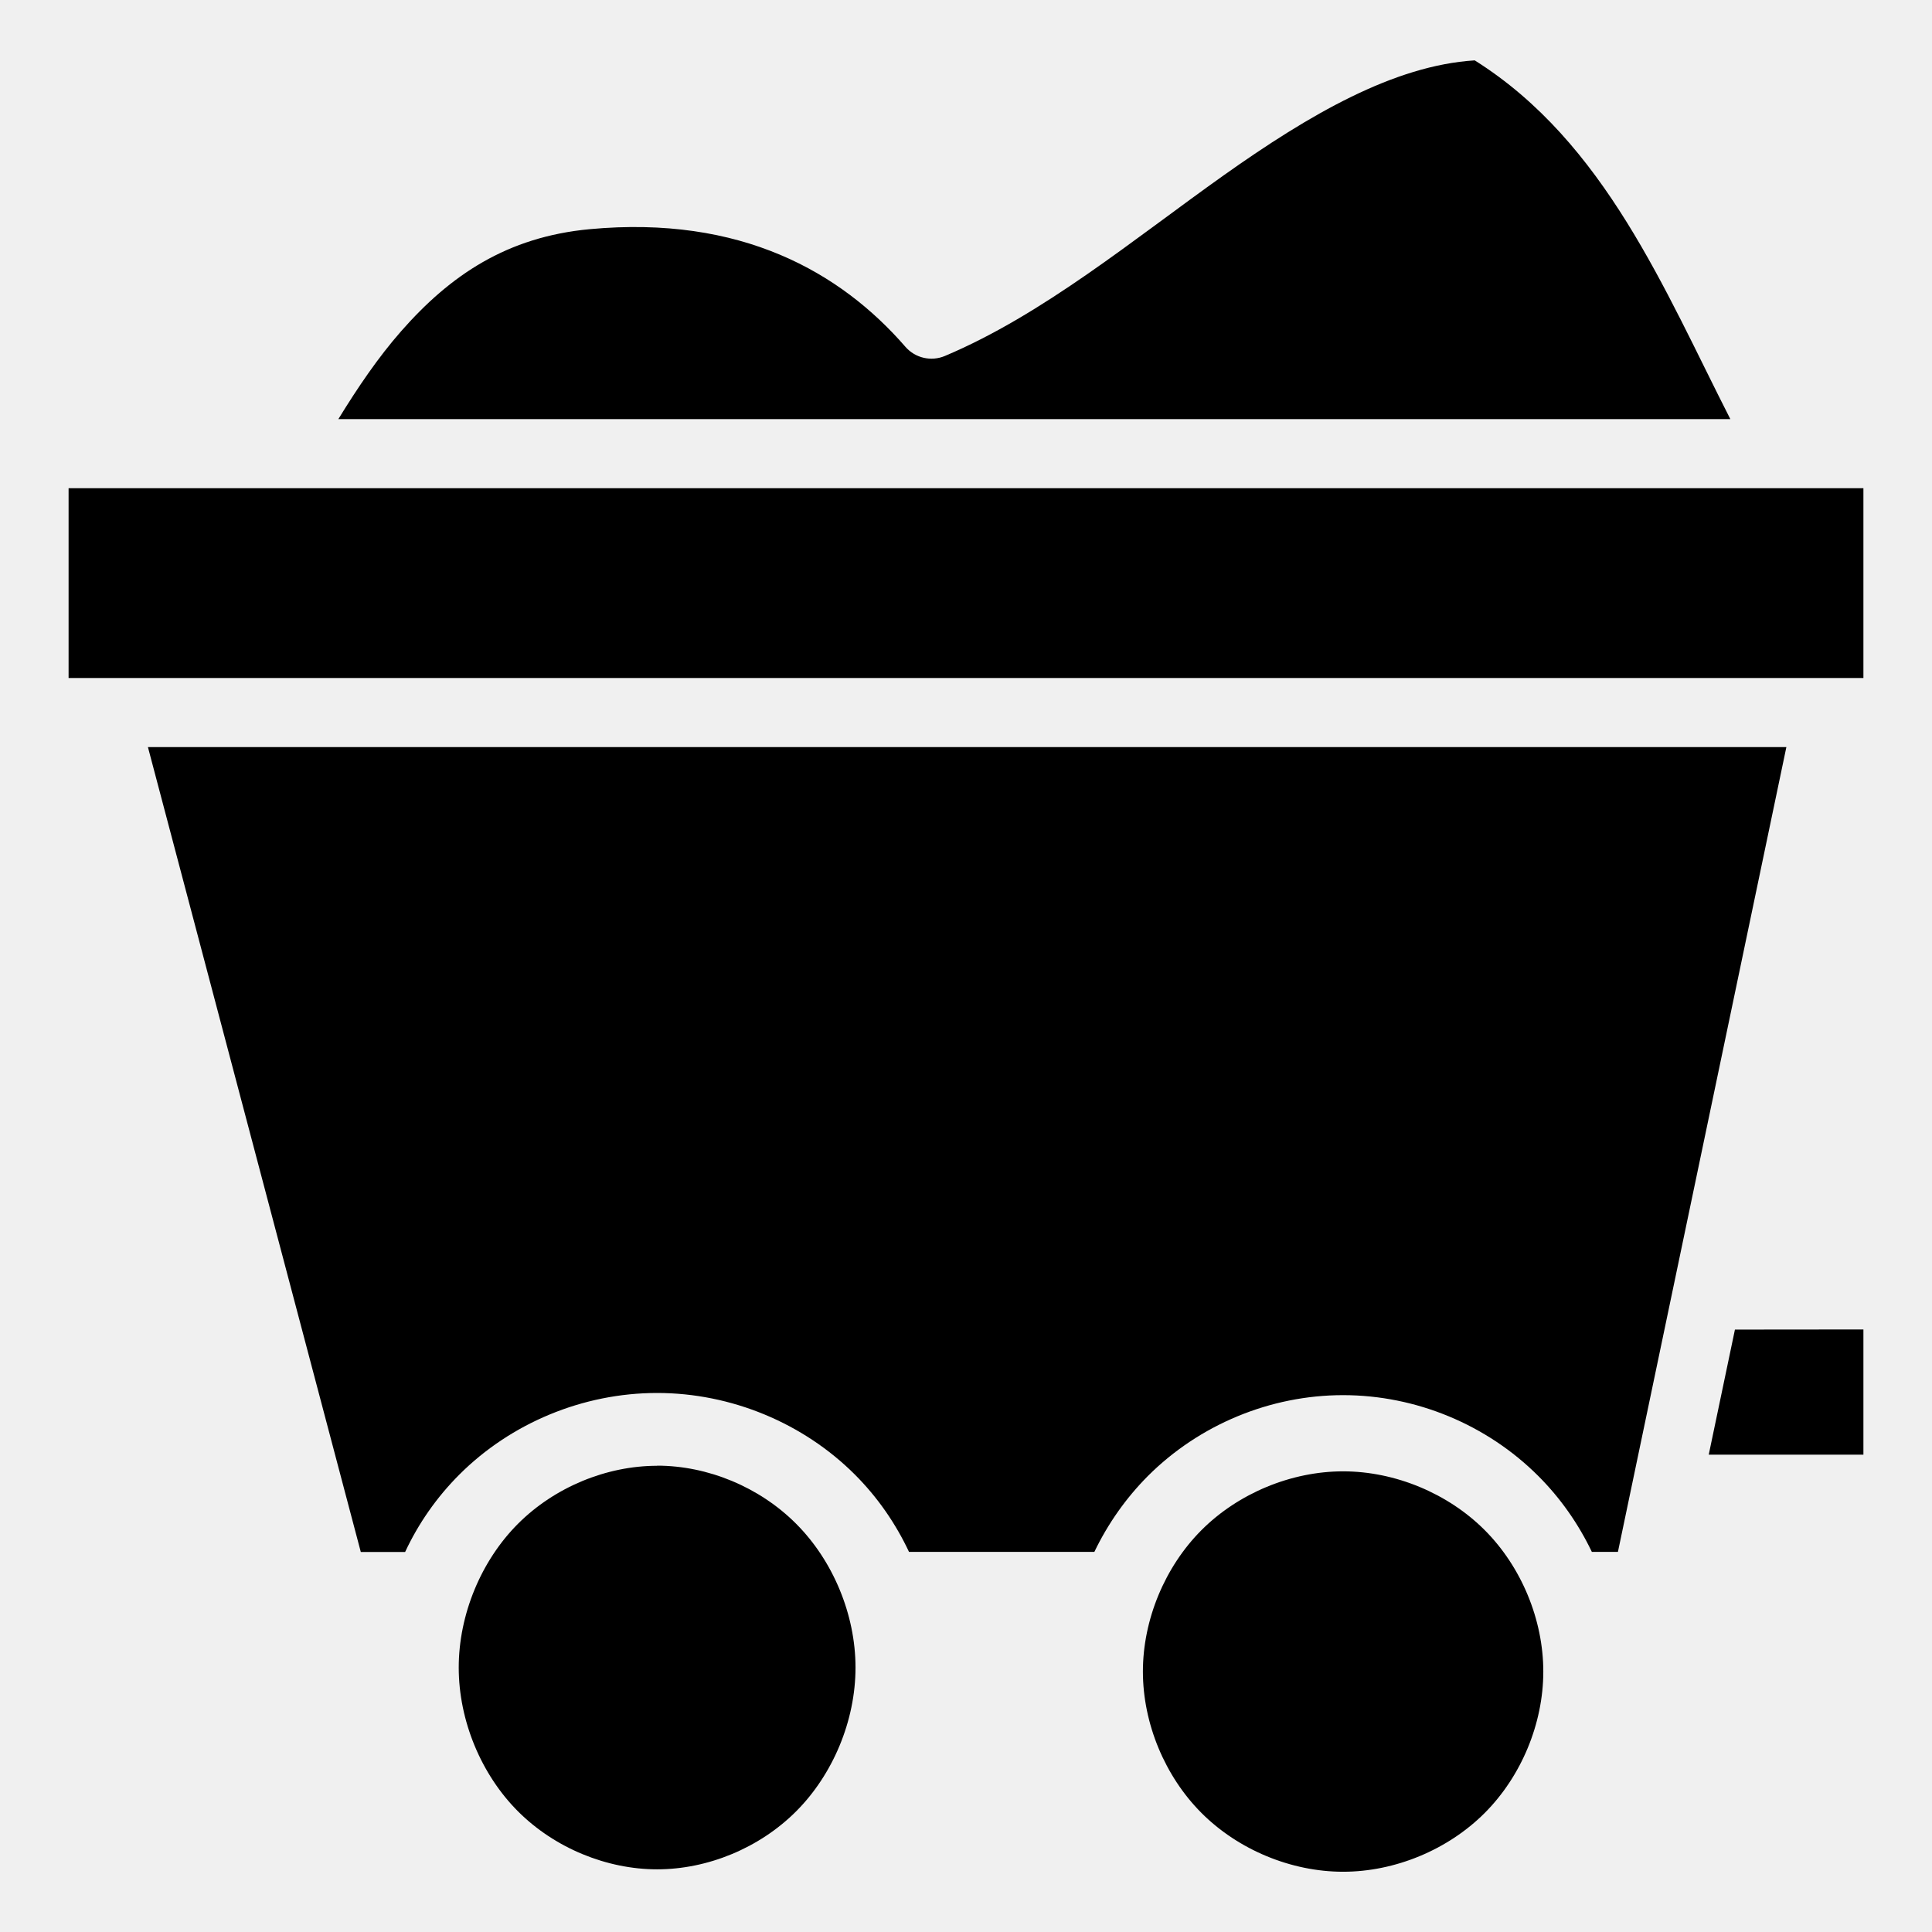
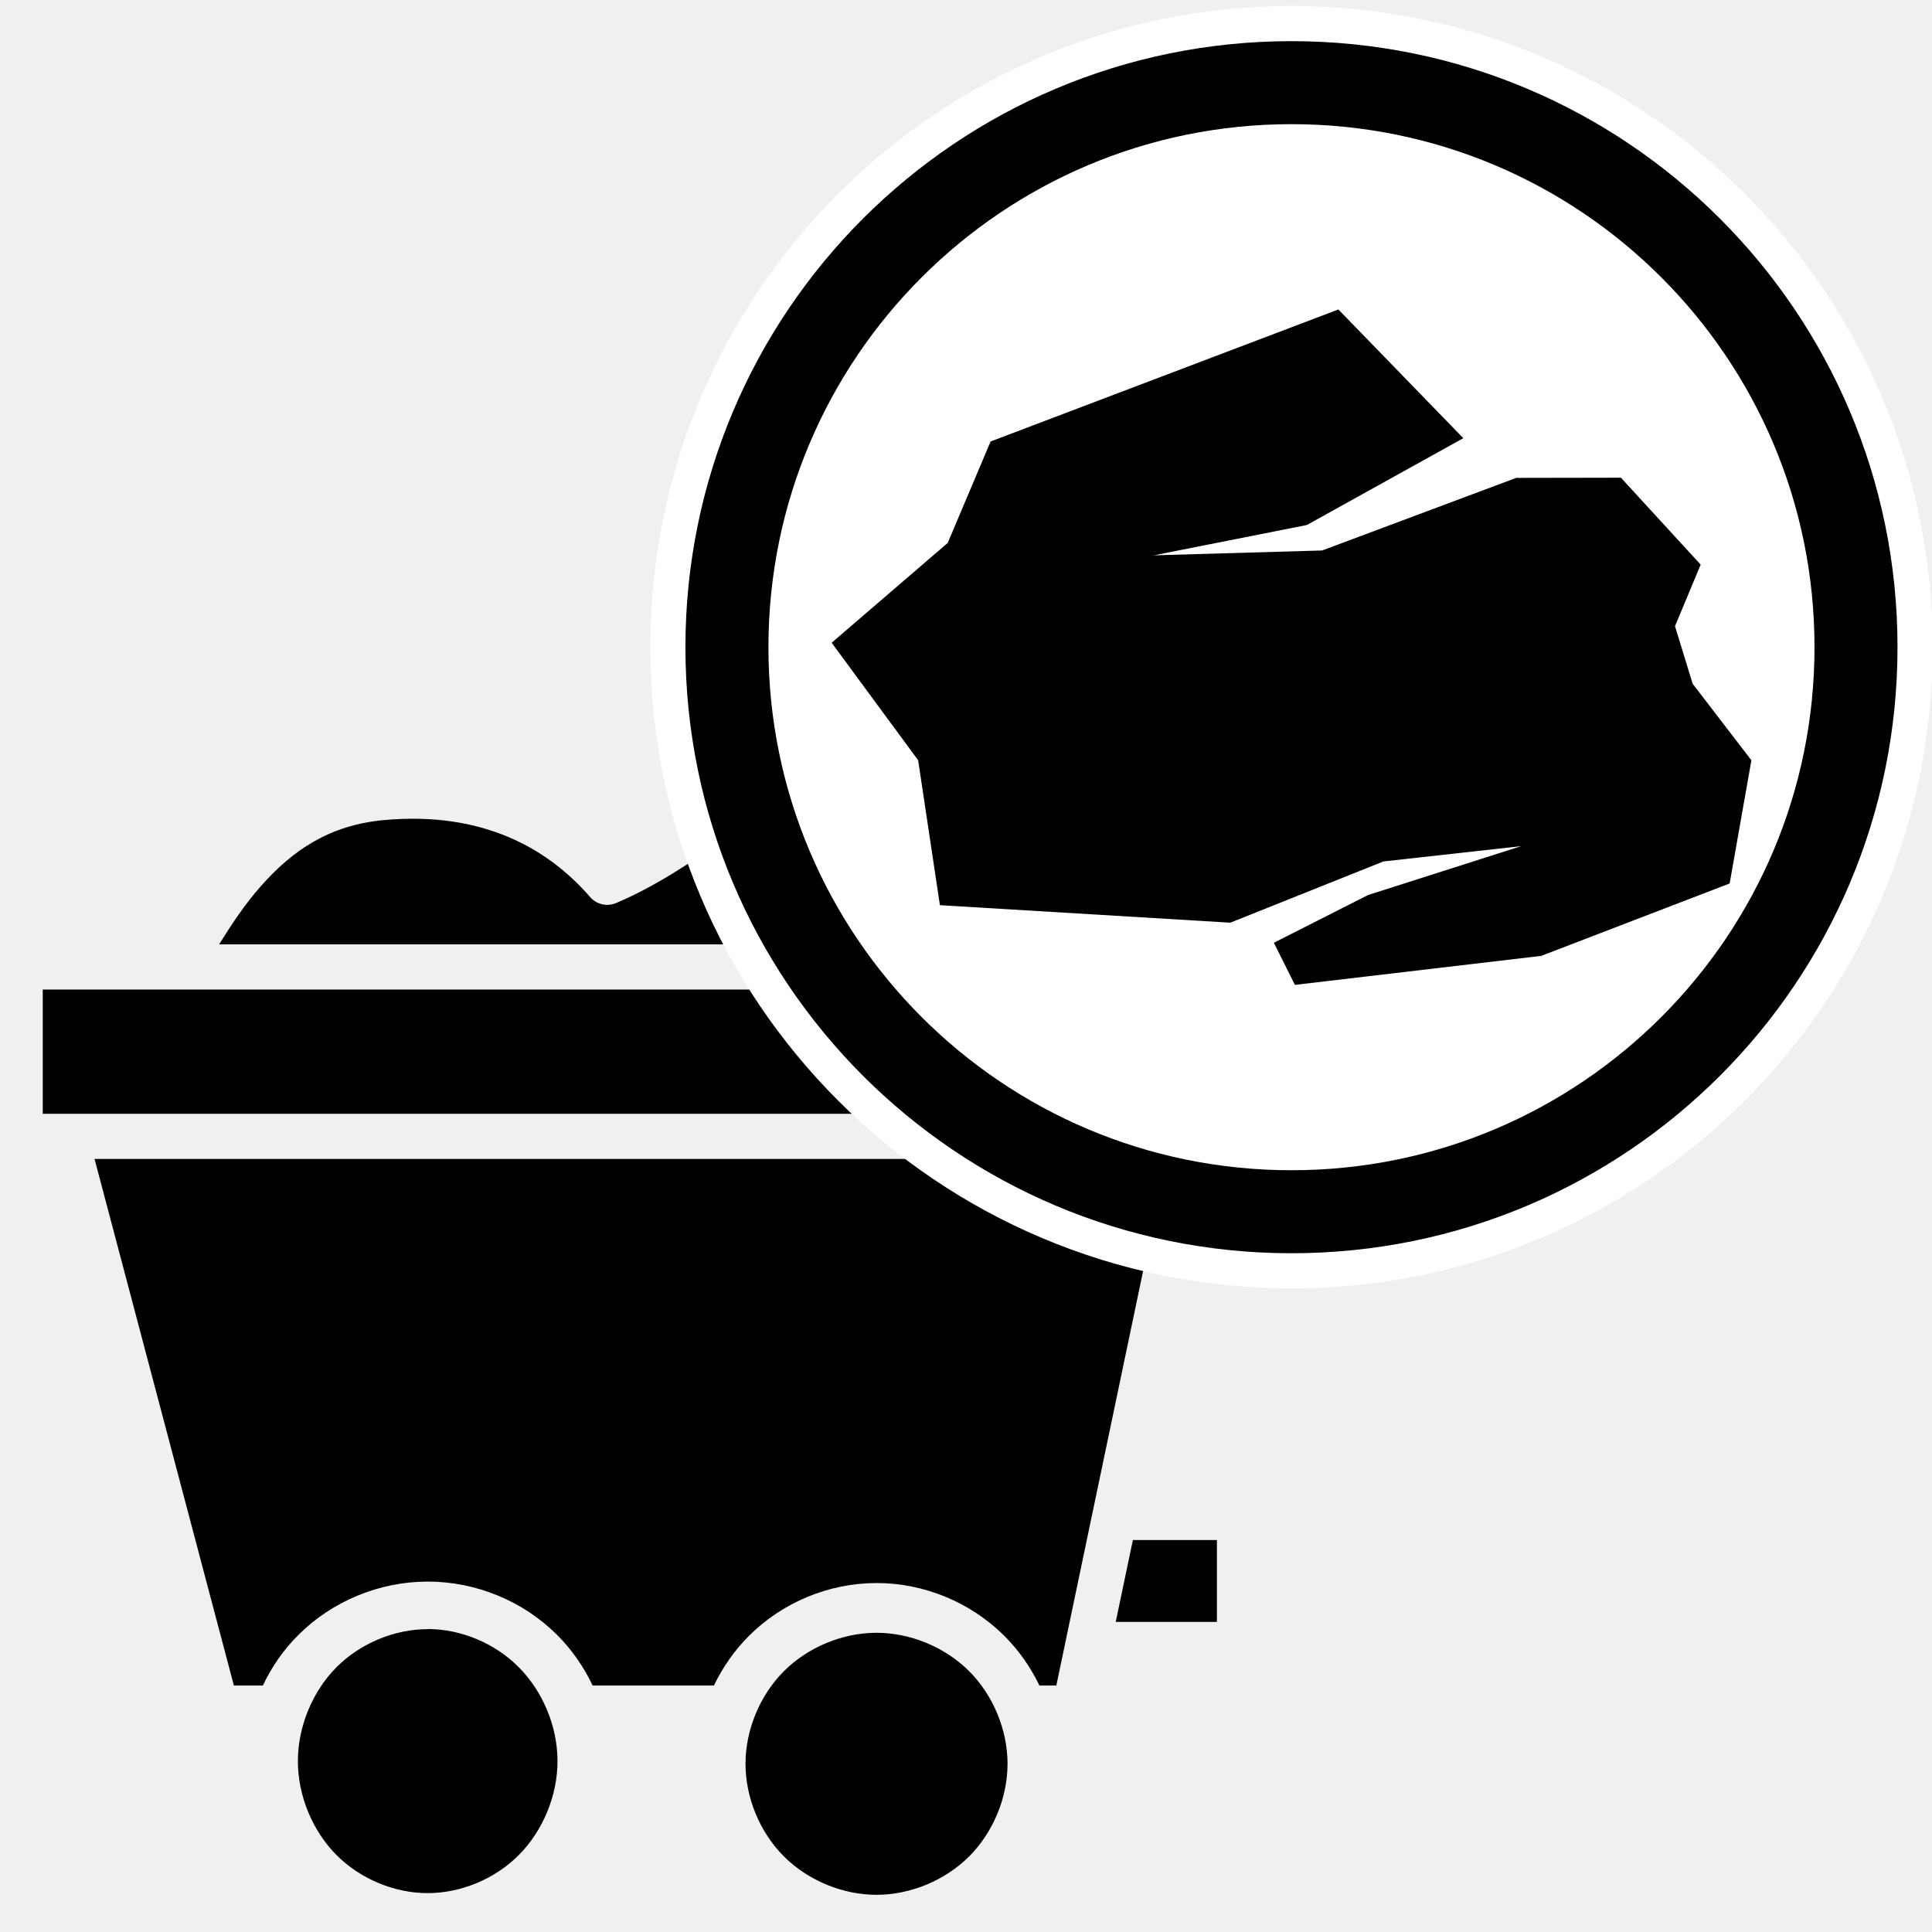
<svg xmlns="http://www.w3.org/2000/svg" viewBox="0 0 16 16" x="0px" y="0px" version="1.1" id="svg5" width="16" height="16">
  <defs id="defs5">
    <linearGradient id="swatch7">
      <stop style="stop-color:#ffffff;stop-opacity:1;" offset="0" id="stop7" />
    </linearGradient>
  </defs>
-   <path fill="#000000" d="m 12.213,0.5 c -0.668,0.042 -1.364,0.445 -2.079,0.952 -0.744,0.528 -1.495,1.153 -2.309,1.496 A 0.286,0.286 0 0 1 7.499,2.873 C 6.962,2.254 6.136,1.781 4.883,1.898 4.199,1.962 3.73,2.278 3.322,2.743 3.133,2.958 2.964,3.207 2.802,3.471 H 14.33 C 13.786,2.405 13.292,1.178 12.213,0.5 Z M 0.568,4.043 V 5.615 H 15.432 V 4.043 Z m 0.657,2.144 1.763,6.666 h 0.367 c 0.11,-0.236 0.261,-0.453 0.449,-0.641 0.426,-0.426 1.023,-0.676 1.638,-0.676 0.615,0 1.211,0.25 1.637,0.675 0.188,0.188 0.338,0.405 0.449,0.641 h 1.535 c 0.111,-0.231 0.26,-0.444 0.443,-0.628 0.426,-0.426 1.014,-0.67 1.617,-0.67 0.603,0 1.191,0.244 1.617,0.67 0.183,0.183 0.332,0.396 0.443,0.628 h 0.216 L 14.794,6.187 H 1.225 Z m 13.143,4.824 -0.217,1.036 H 15.432 V 11.01 Z m -8.926,1.128 c -0.418,0 -0.848,0.176 -1.152,0.48 -0.304,0.304 -0.491,0.75 -0.491,1.191 0,0.441 0.187,0.887 0.491,1.191 0.304,0.304 0.735,0.48 1.152,0.48 0.418,0 0.847,-0.176 1.151,-0.48 0.304,-0.304 0.492,-0.75 0.492,-1.191 0,-0.441 -0.188,-0.887 -0.492,-1.191 C 6.289,12.314 5.86,12.138 5.442,12.138 Z m 5.681,0.046 c -0.43,0 -0.868,0.182 -1.172,0.486 -0.304,0.304 -0.486,0.742 -0.486,1.172 0,0.43 0.182,0.868 0.486,1.172 0.304,0.304 0.742,0.486 1.172,0.486 0.43,0 0.868,-0.182 1.172,-0.486 0.304,-0.304 0.486,-0.742 0.486,-1.172 0,-0.43 -0.182,-0.868 -0.486,-1.172 -0.304,-0.304 -0.742,-0.486 -1.172,-0.486 z" id="path1" style="stroke-width:0.036" />
+   <path fill="#000000" d="M 7.972,5.877 C 7.535,5.905 7.08,6.169 6.612,6.501 6.125,6.846 5.633,7.255 5.101,7.479 A 0.187,0.187 0 0 1 4.888,7.43 C 4.537,7.025 3.996,6.716 3.176,6.792 2.729,6.834 2.422,7.04 2.155,7.345 2.032,7.485 1.921,7.648 1.815,7.821 H 9.357 C 9.001,7.124 8.678,6.321 7.972,5.877 Z M 0.354,8.195 V 9.224 H 10.078 V 8.195 Z M 0.783,9.598 1.937,13.959 h 0.24 c 0.072,-0.154 0.171,-0.297 0.294,-0.419 0.279,-0.279 0.669,-0.442 1.072,-0.442 0.402,0 0.792,0.163 1.071,0.442 0.123,0.123 0.221,0.265 0.294,0.419 h 1.004 c 0.073,-0.151 0.17,-0.291 0.29,-0.411 0.279,-0.279 0.664,-0.438 1.058,-0.438 0.394,0 0.779,0.16 1.058,0.438 0.12,0.12 0.217,0.259 0.29,0.411 H 8.748 L 9.661,9.598 H 0.783 Z m 8.599,3.156 -0.142,0.678 h 0.838 v -0.678 z m -5.84,0.738 c -0.273,0 -0.555,0.115 -0.754,0.314 -0.199,0.199 -0.321,0.491 -0.321,0.779 0,0.288 0.122,0.58 0.321,0.779 0.199,0.199 0.481,0.314 0.754,0.314 0.273,0 0.554,-0.115 0.753,-0.314 0.199,-0.199 0.322,-0.491 0.322,-0.779 0,-0.289 -0.123,-0.58 -0.322,-0.779 C 4.096,13.606 3.815,13.491 3.542,13.491 Z m 3.717,0.03 c -0.281,0 -0.568,0.119 -0.767,0.318 -0.199,0.199 -0.318,0.486 -0.318,0.767 0,0.281 0.119,0.568 0.318,0.767 0.199,0.199 0.486,0.318 0.767,0.318 0.281,0 0.568,-0.119 0.767,-0.318 0.199,-0.199 0.318,-0.486 0.318,-0.767 0,-0.281 -0.119,-0.568 -0.318,-0.767 -0.199,-0.199 -0.486,-0.318 -0.767,-0.318 z" id="path1" style="stroke-width:0.023" />
+   <g id="g2" transform="matrix(1.19971,0,0,1.19971,-2.825333,-0.3675956)">
+     <circle style="fill:#ffffff;fill-opacity:1;stroke:#ffffff;stroke-width:1.006;stroke-dasharray:none;stroke-opacity:1" id="path2-4" cx="11.27" cy="4.774" r="3.923" />
+     <circle style="fill:none;stroke:#000000;stroke-width:0.573" id="path2" cx="11.27" cy="4.774" r="3.897" />
+   </g>
+   <g id="g1" transform="matrix(0.126759,0,0,0.126759,4.357831,-0.9783389)">
+     <polygon points="55,66.193 65,63 56,64 46,68 27.028,66.856 25.607,57.389 19.956,49.711 27.538,43.189 30.341,36.561 53.062,27.937 61.224,36.346 51,42.019 41,44 52,43.682 64.682,38.94 71.522,38.928 76.731,44.607 75.054,48.63 76.207,52.389 80.045,57.389 78.625,65.437 66.314,70.169 50.222,72.063 48.847,69.312 " id="polygon1" />
+   </g>
</svg>
